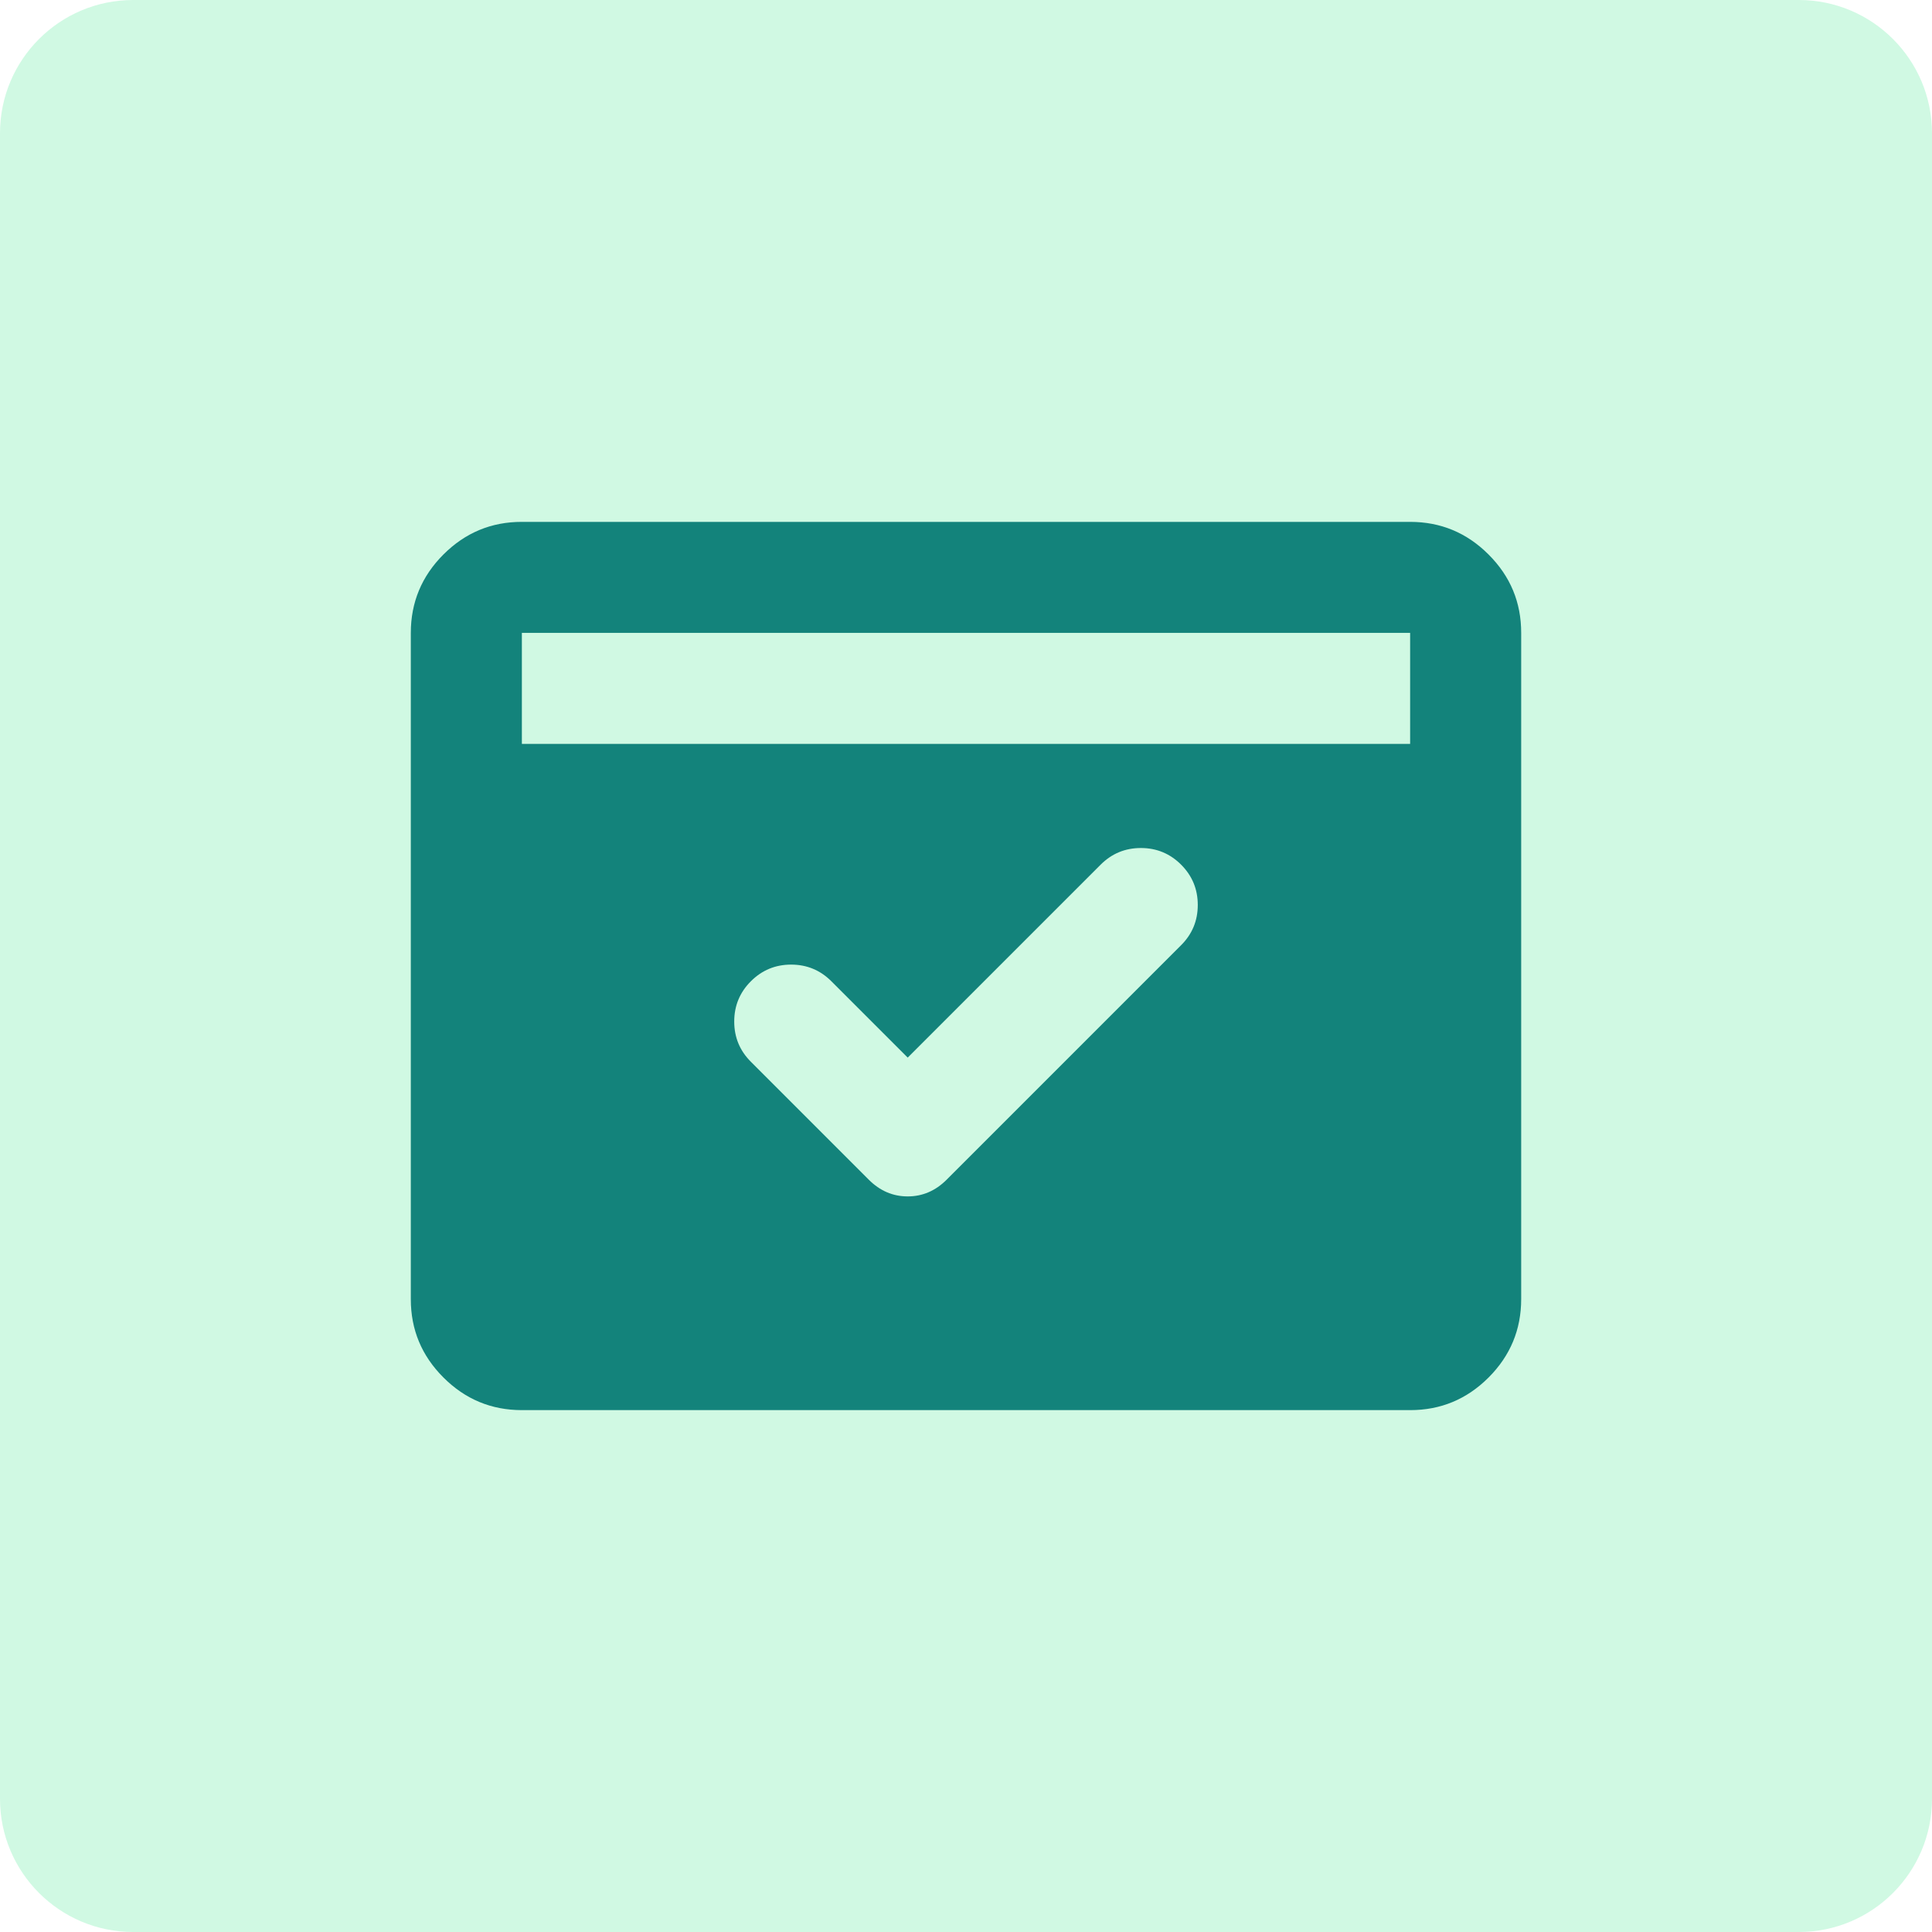
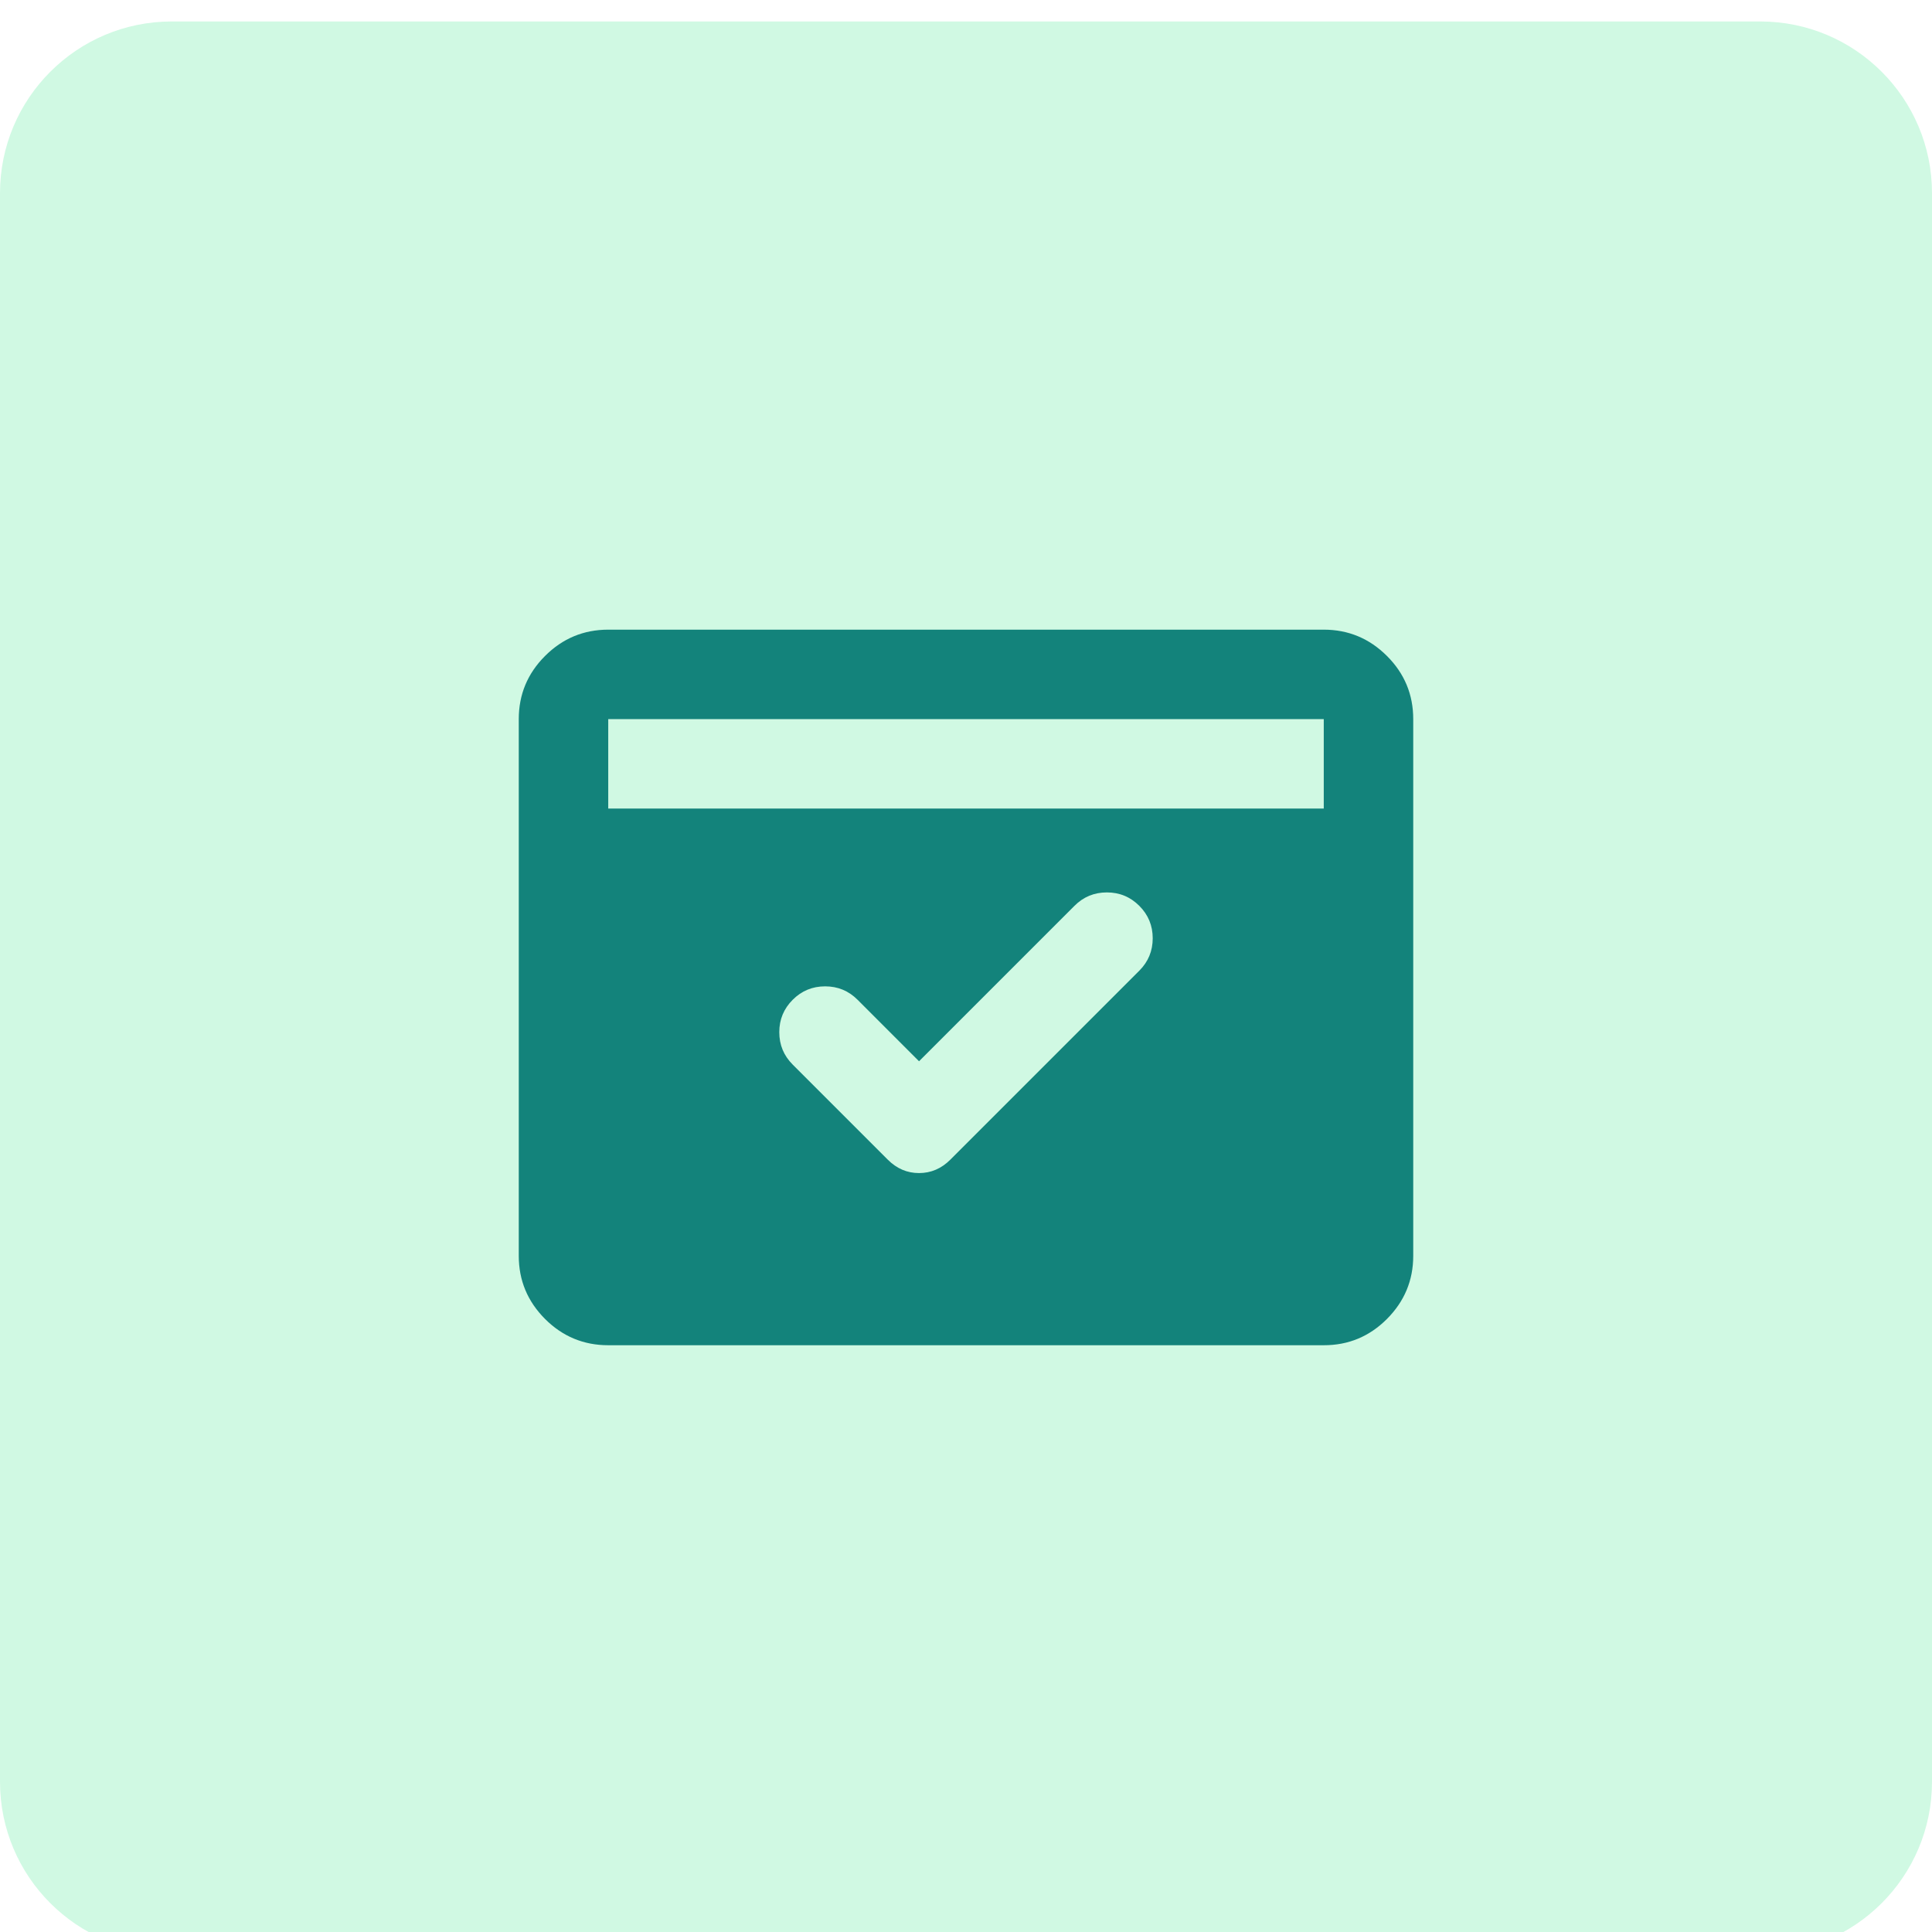
- <svg xmlns="http://www.w3.org/2000/svg" width="58" height="58" viewBox="0 0 58 58" fill="none">
-   <rect width="58" height="58" rx="4" fill="#D0F9E3" />
-   <path d="M15.667 42.333C14.75 42.333 13.965 42.007 13.312 41.353C12.658 40.7 12.332 39.916 12.333 39V19C12.333 18.083 12.66 17.298 13.313 16.645C13.967 15.992 14.751 15.666 15.667 15.667H42.333C43.25 15.667 44.035 15.993 44.688 16.647C45.342 17.3 45.668 18.084 45.667 19V39C45.667 39.917 45.34 40.702 44.687 41.355C44.033 42.008 43.249 42.334 42.333 42.333H15.667ZM15.667 22.333H42.333V19H15.667V22.333ZM27.25 31.75L24.958 29.458C24.625 29.125 24.222 28.958 23.75 28.958C23.278 28.958 22.875 29.125 22.542 29.458C22.208 29.792 22.042 30.195 22.042 30.667C22.042 31.139 22.208 31.542 22.542 31.875L26.083 35.417C26.417 35.75 26.805 35.917 27.25 35.917C27.694 35.917 28.083 35.75 28.417 35.417L35.458 28.375C35.792 28.042 35.958 27.639 35.958 27.167C35.958 26.695 35.792 26.292 35.458 25.958C35.125 25.625 34.722 25.458 34.25 25.458C33.778 25.458 33.375 25.625 33.042 25.958L27.25 31.75Z" fill="#13837B" />
+ <svg xmlns="http://www.w3.org/2000/svg" width="45" height="45" viewBox="0 0 45 45" fill="none">
+   <rect y="0.5" width="45" height="45" rx="4" fill="#D0F9E3" />
+   <path d="M14.167 31.333C13.594 31.333 13.103 31.129 12.695 30.721C12.287 30.312 12.083 29.822 12.083 29.25V16.75C12.083 16.177 12.287 15.686 12.696 15.278C13.104 14.87 13.595 14.666 14.167 14.666H30.833C31.406 14.666 31.897 14.871 32.305 15.279C32.714 15.687 32.917 16.178 32.917 16.75V29.25C32.917 29.823 32.712 30.313 32.304 30.722C31.896 31.13 31.406 31.334 30.833 31.333H14.167ZM14.167 18.833H30.833V16.75H14.167V18.833ZM21.406 24.719L19.974 23.286C19.766 23.078 19.514 22.974 19.219 22.974C18.924 22.974 18.672 23.078 18.464 23.286C18.255 23.495 18.151 23.746 18.151 24.041C18.151 24.337 18.255 24.588 18.464 24.797L20.677 27.01C20.886 27.219 21.128 27.323 21.406 27.323C21.684 27.323 21.927 27.219 22.136 27.01L26.537 22.609C26.745 22.401 26.849 22.149 26.849 21.854C26.849 21.559 26.745 21.307 26.537 21.099C26.328 20.89 26.076 20.786 25.781 20.786C25.486 20.786 25.234 20.89 25.026 21.099L21.406 24.719Z" fill="#13837B" />
</svg>
